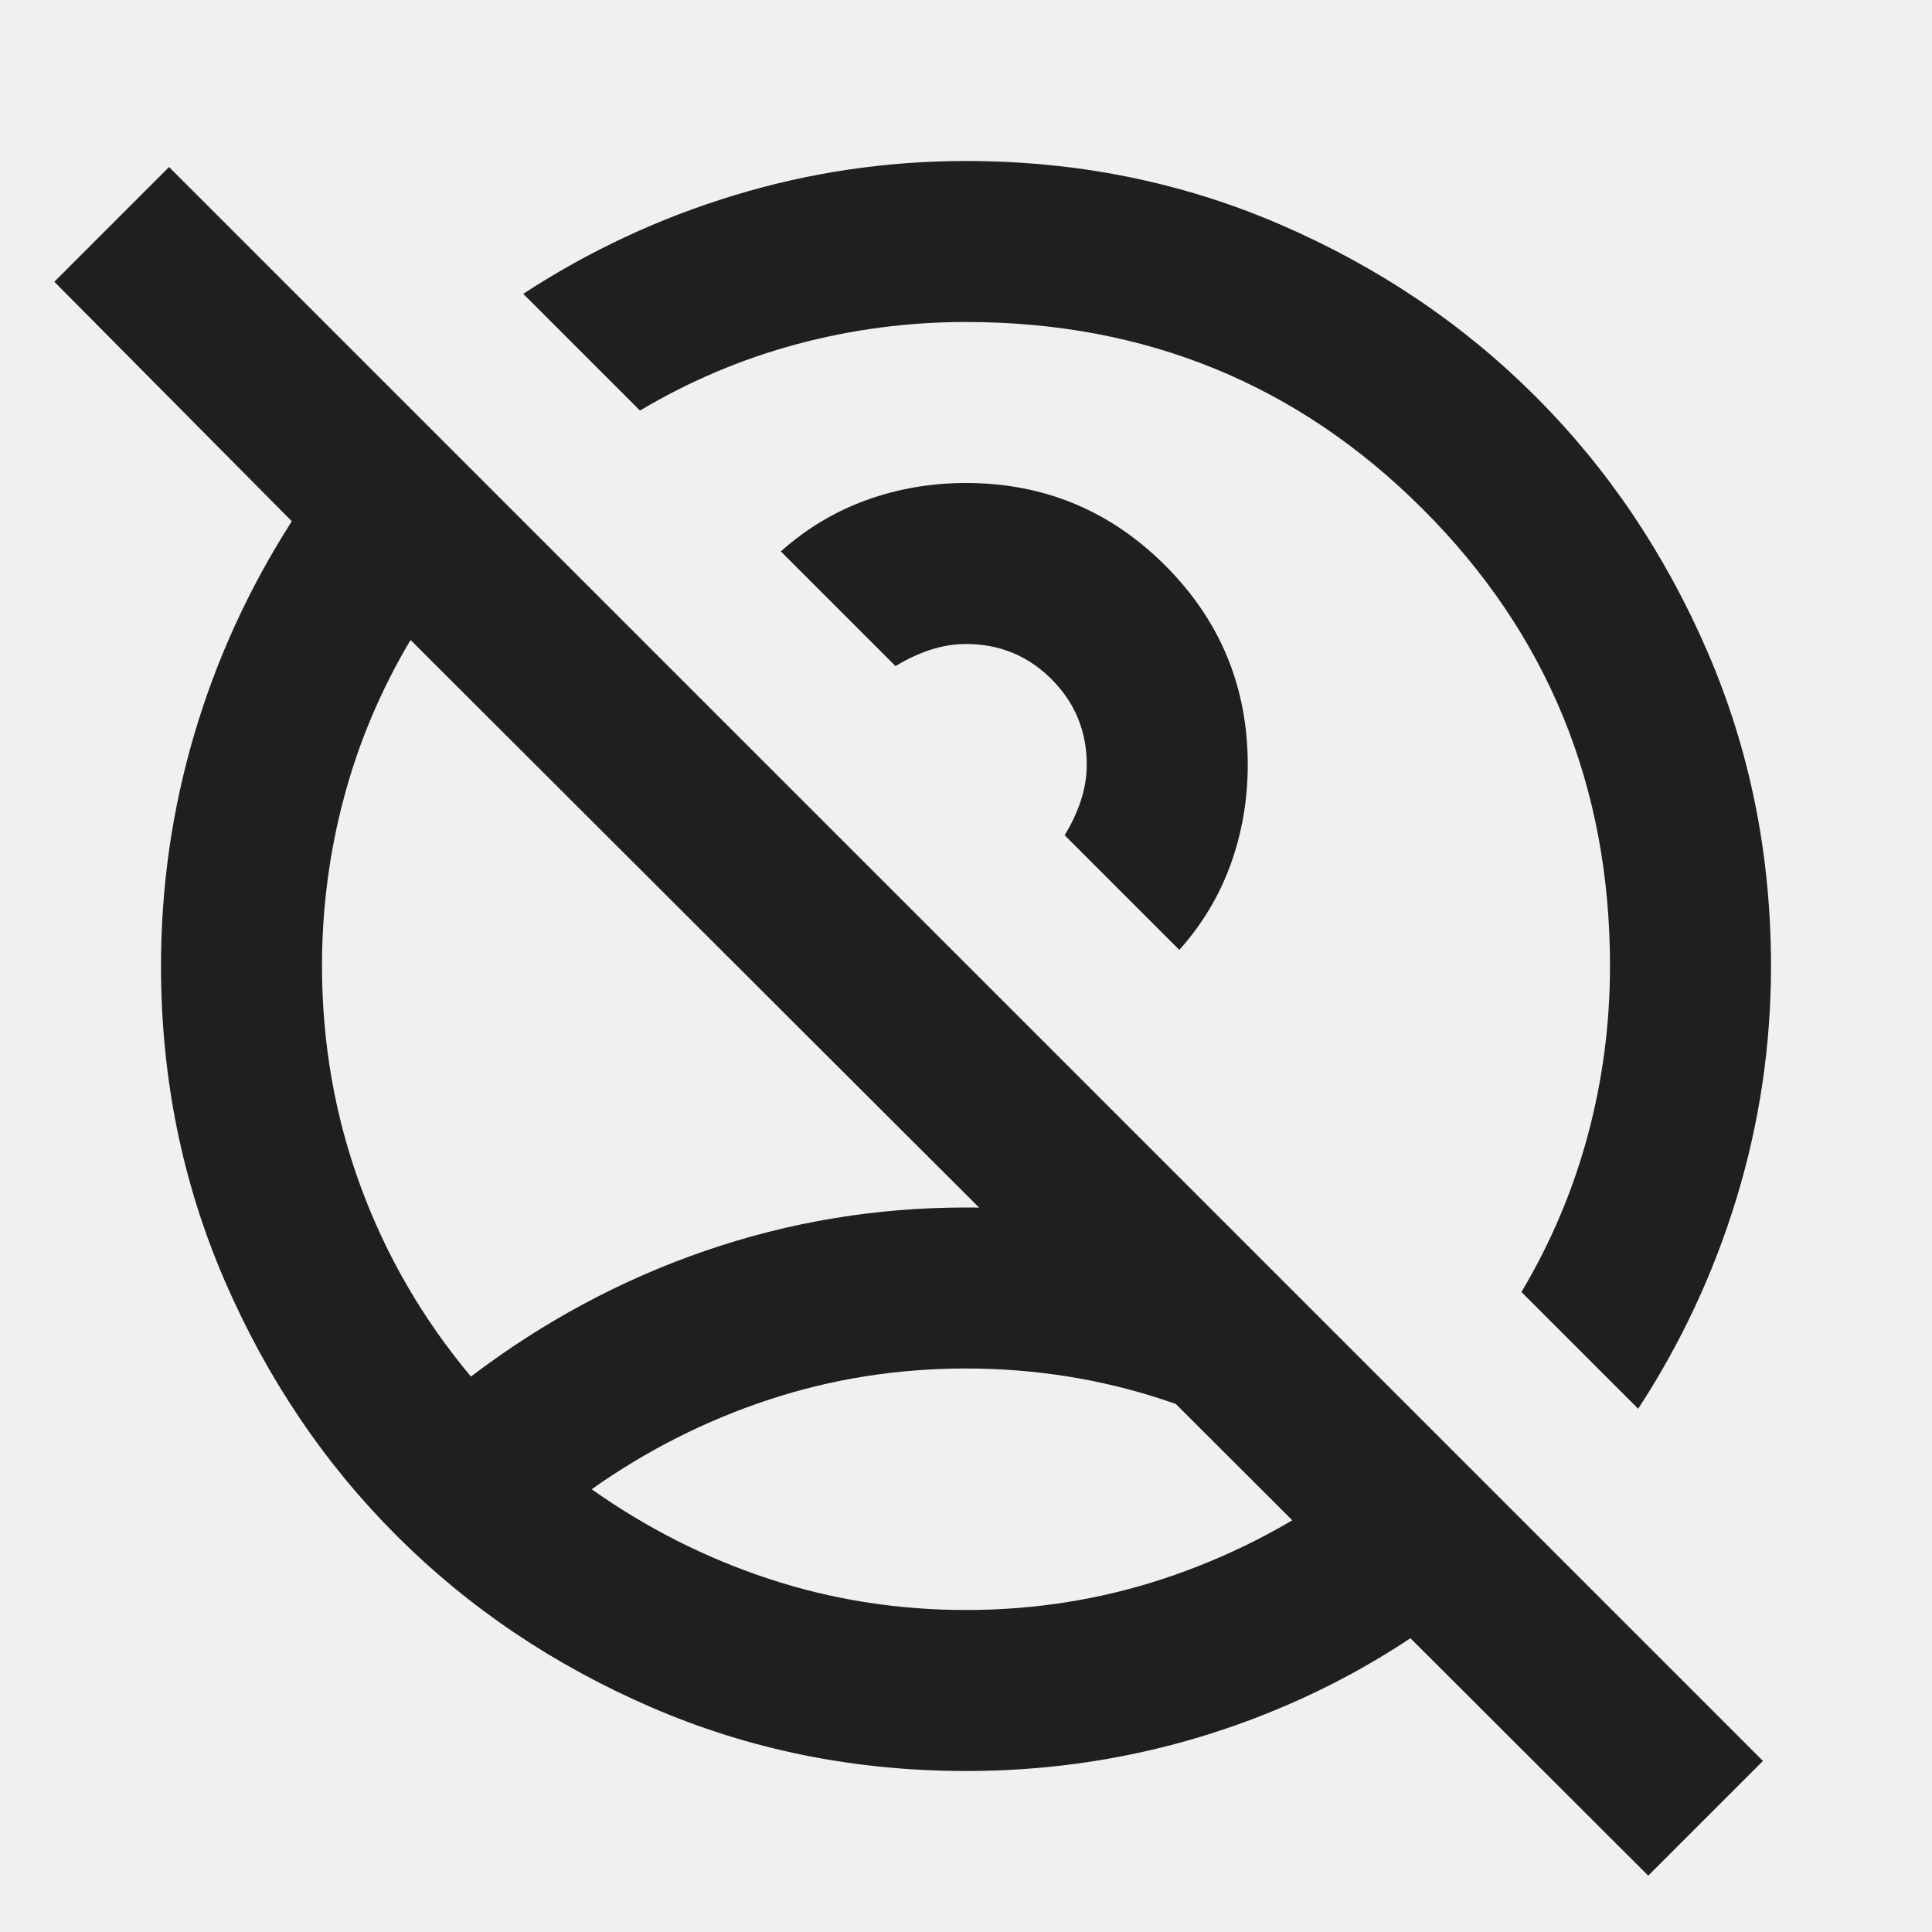
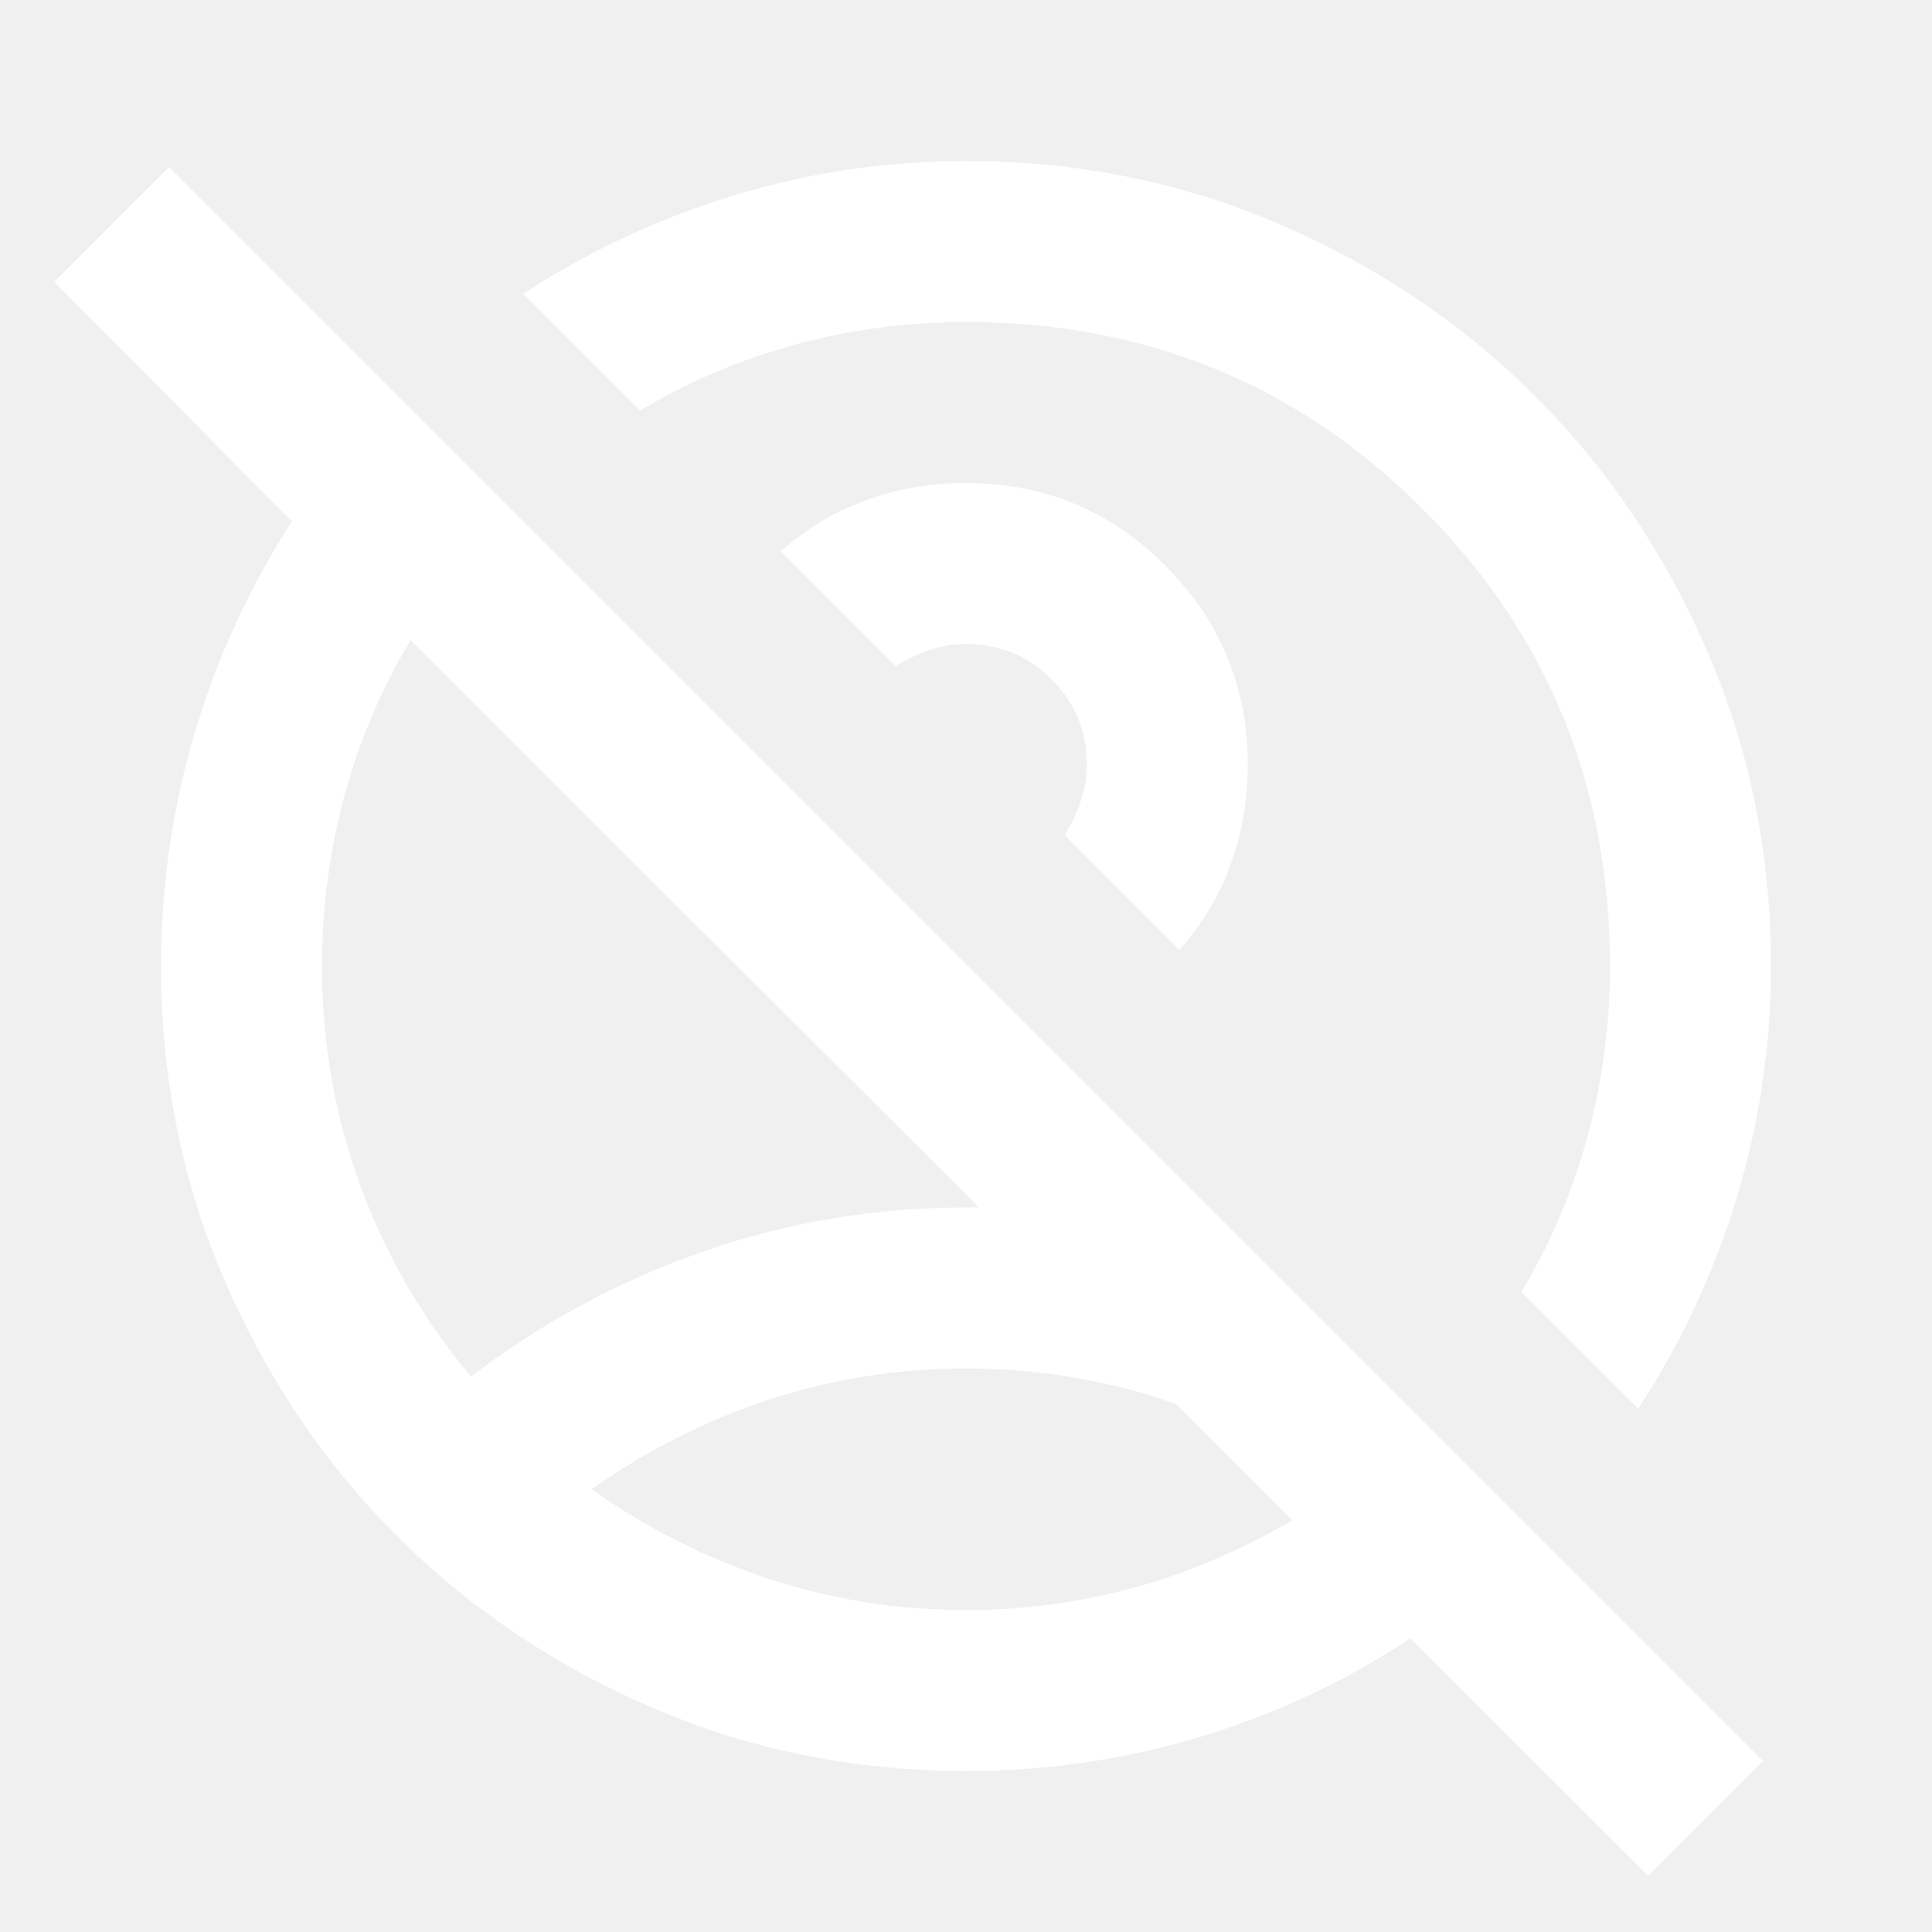
- <svg xmlns="http://www.w3.org/2000/svg" height="24px" viewBox="0 -960 960 960" width="24px" fill="#1f1f1f">
+ <svg xmlns="http://www.w3.org/2000/svg" height="24px" viewBox="0 -960 960 960" width="24px" fill="#FFFFFF">
  <path d="M538-538ZM424-424Zm56 264q51 0 98-15.5t88-44.5q-41-29-88-44.5T480-280q-51 0-98 15.5T294-220q41 29 88 44.5t98 15.5Zm106-328-57-57q5-8 8-17t3-18q0-25-17.5-42.5T480-640q-9 0-18 3t-17 8l-57-57q19-17 42.5-25.5T480-720q58 0 99 41t41 99q0 26-8.5 49.5T586-488Zm228 228-58-58q22-37 33-78t11-84q0-134-93-227t-227-93q-43 0-84 11t-78 33l-58-58q49-32 105-49t115-17q83 0 156 31.5T763-763q54 54 85.5 127T880-480q0 59-17 115t-49 105ZM480-80q-83 0-156-31.5T197-197q-54-54-85.5-127T80-480q0-59 16.5-115T145-701L27-820l57-57L876-85l-57 57-615-614q-22 37-33 78t-11 84q0 57 19 109t55 95q54-41 116.5-62.5T480-360q38 0 76 8t74 22l133 133q-57 57-130 87T480-80Z" />
</svg>
